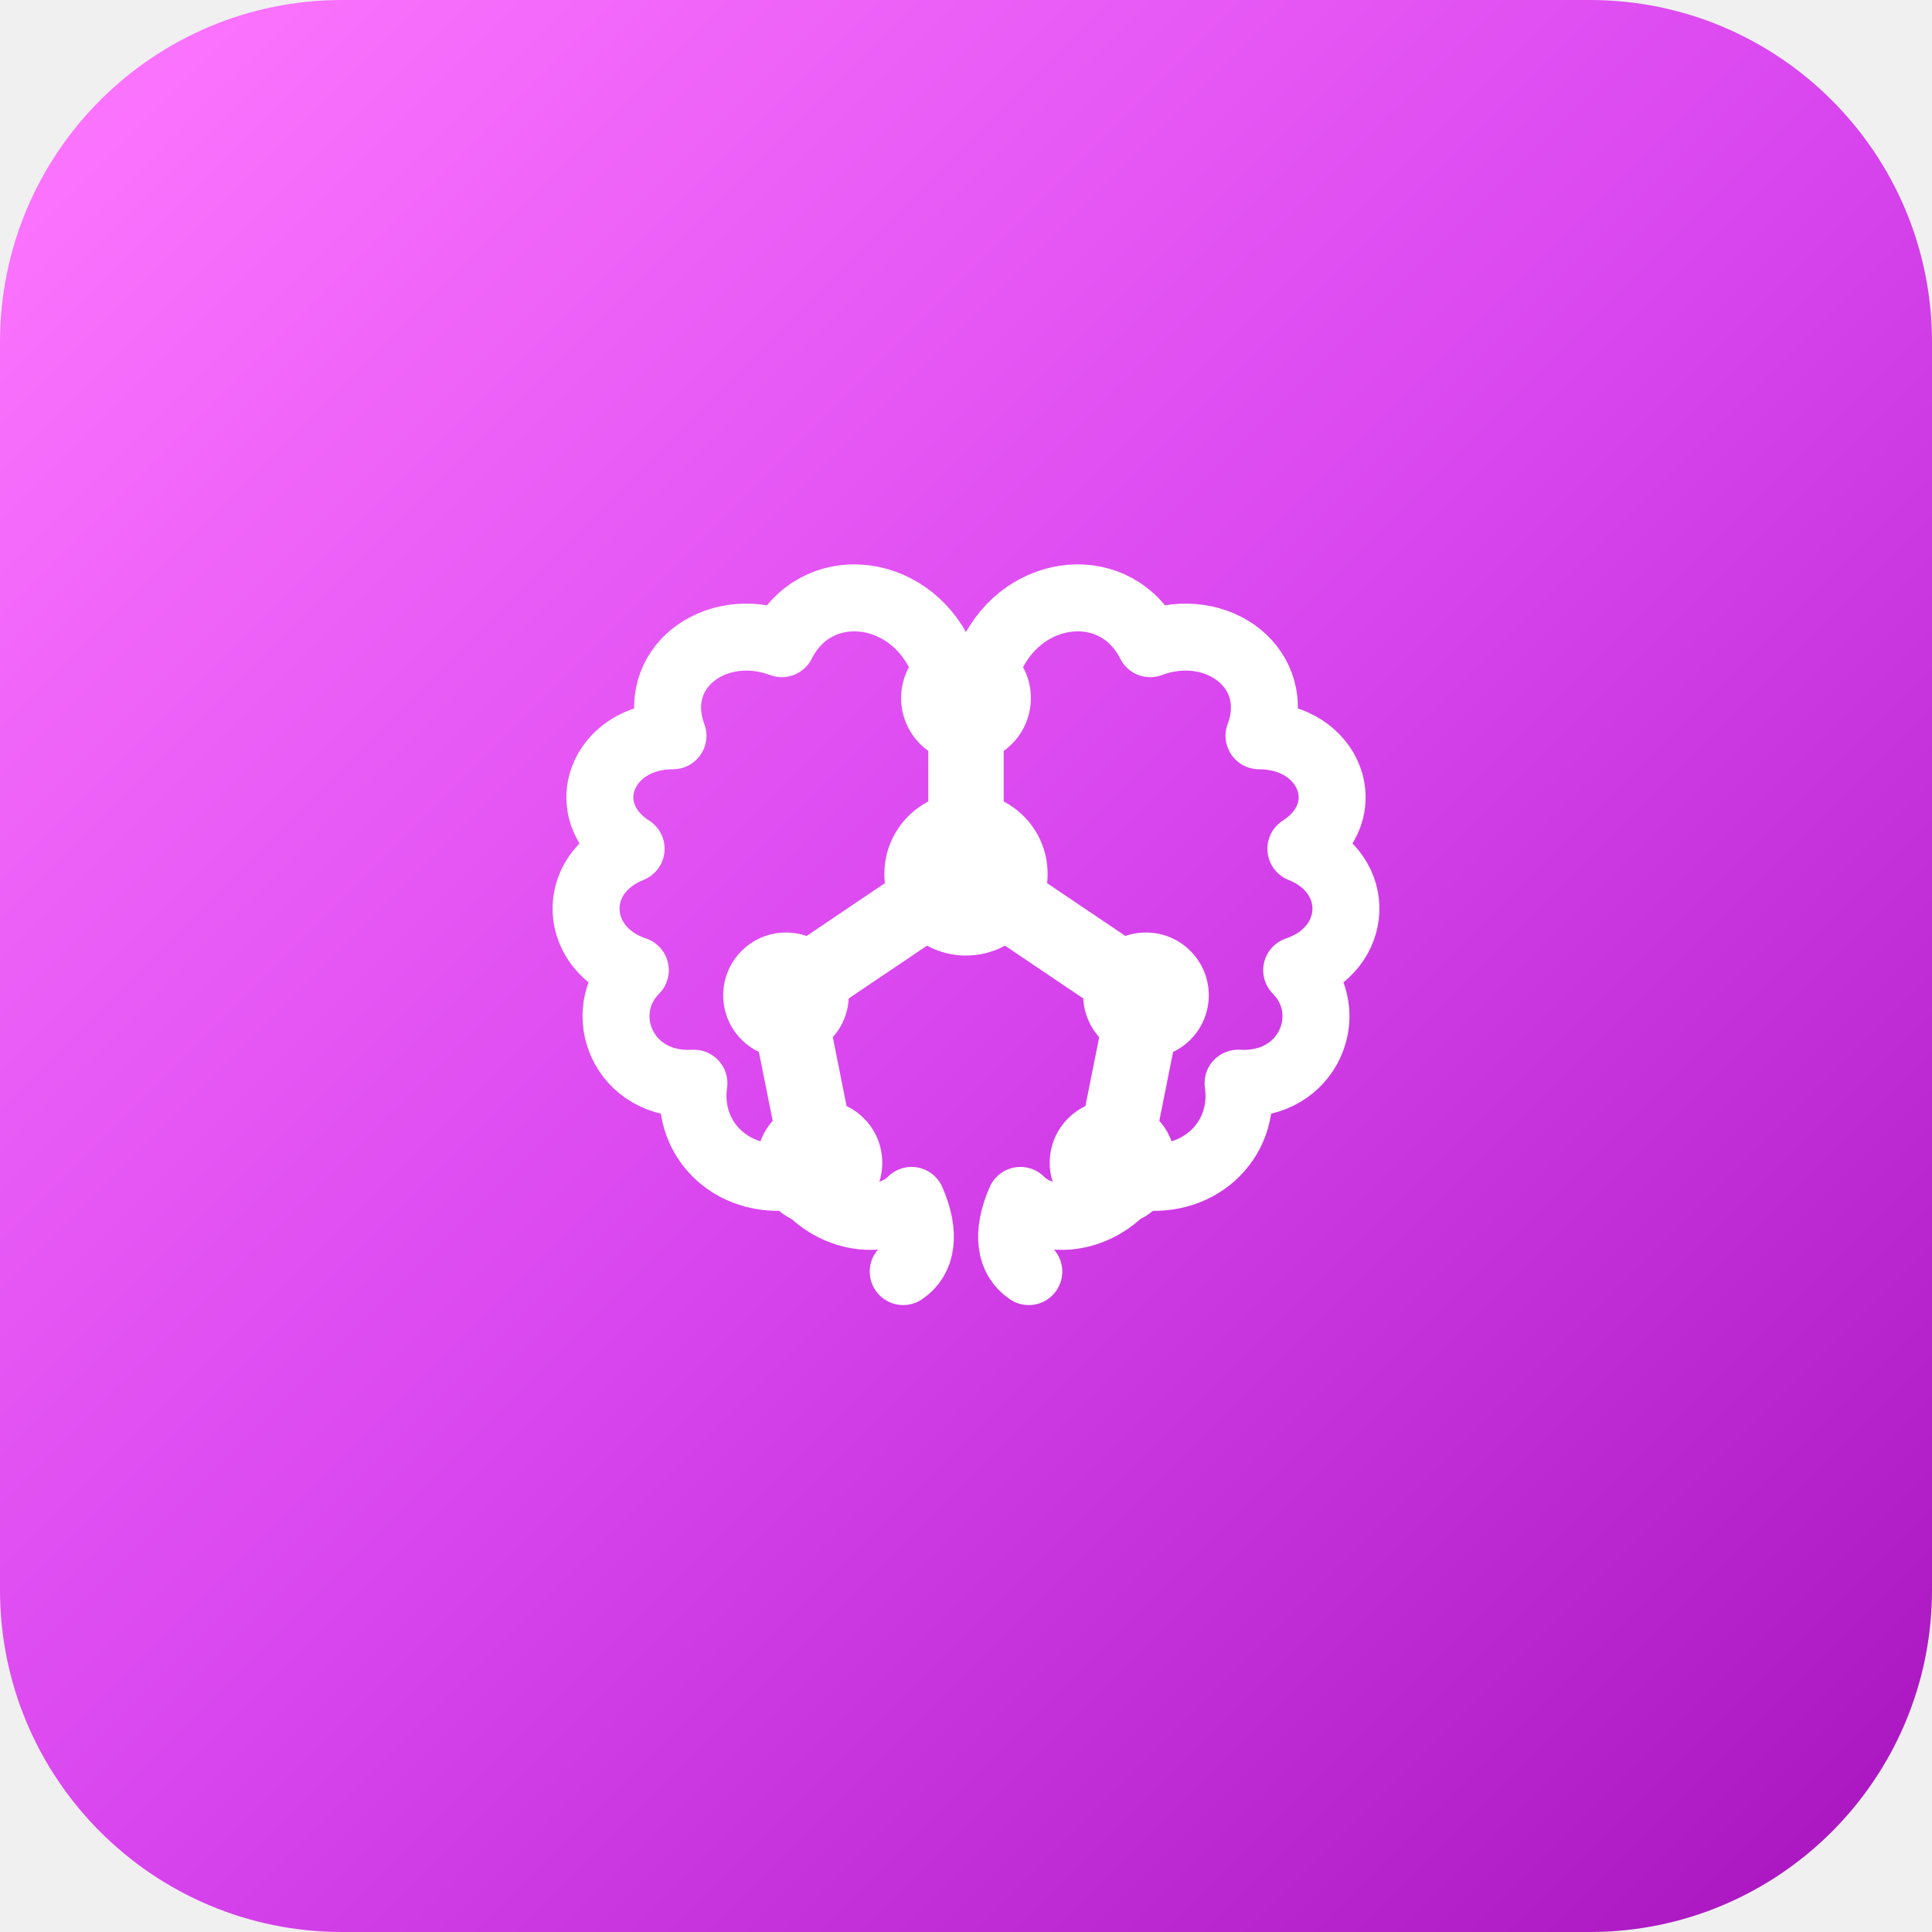
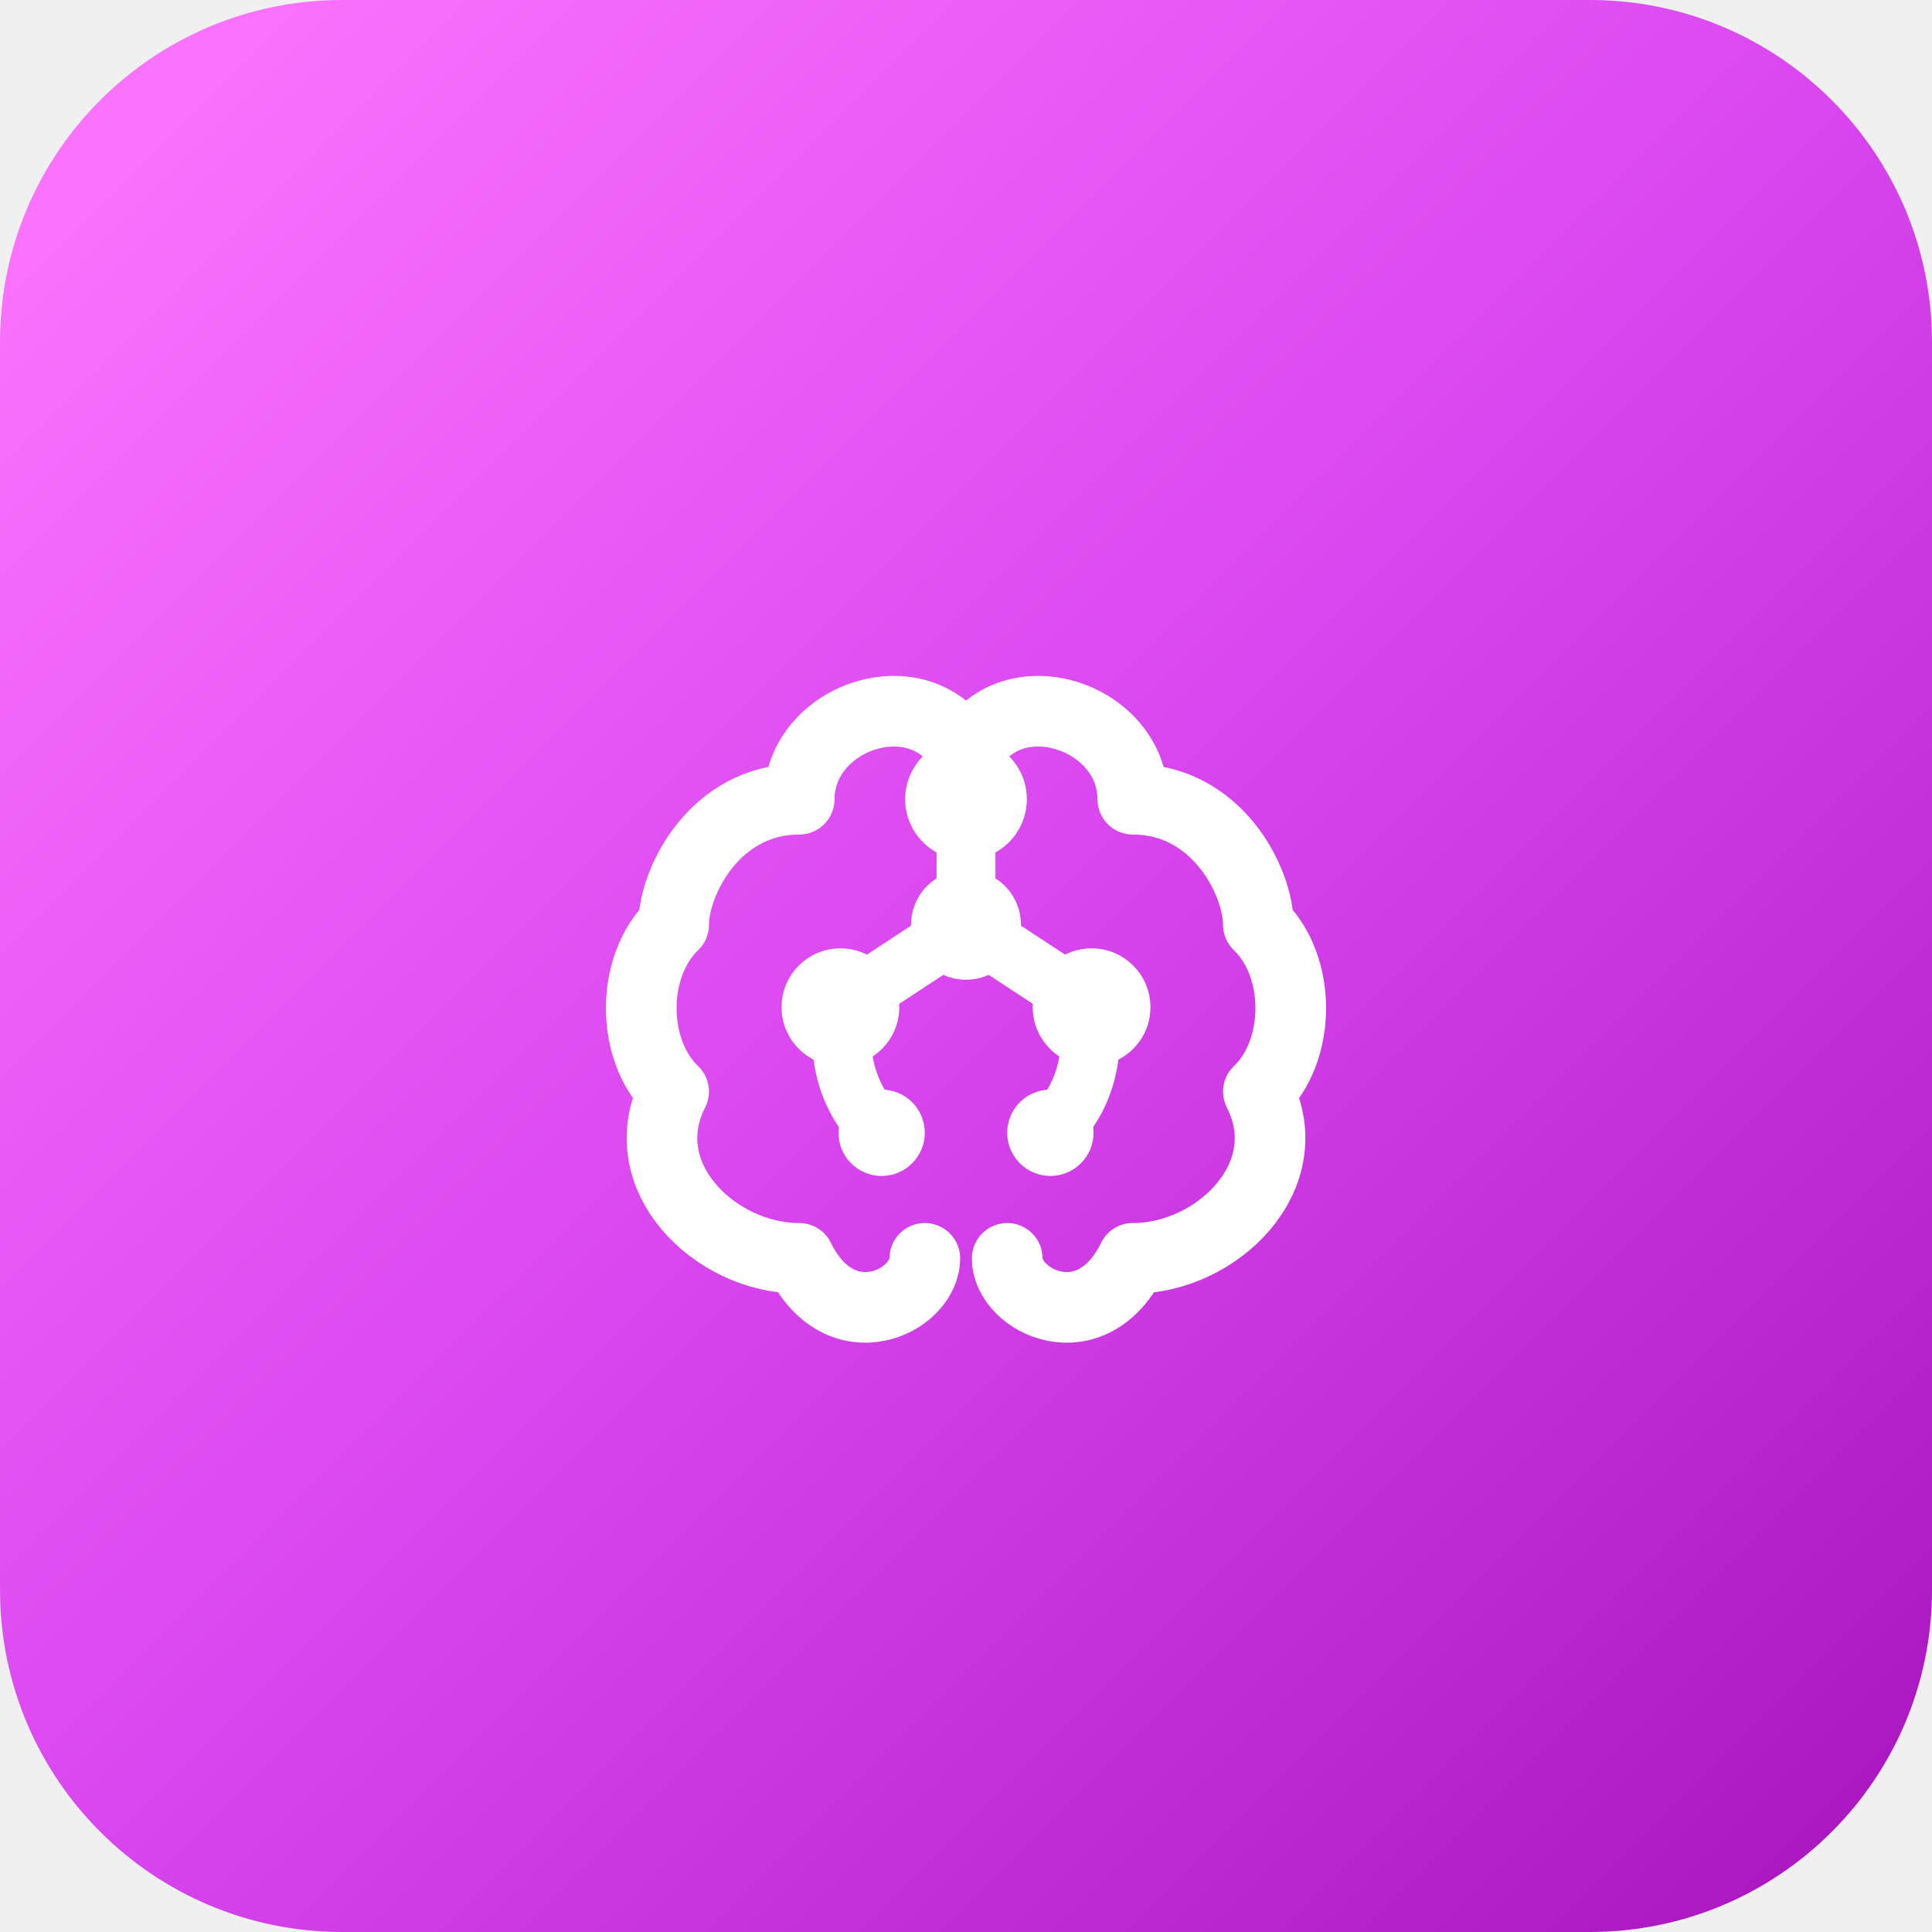
<svg xmlns="http://www.w3.org/2000/svg" width="96" height="96" viewBox="0 0 96 96">
  <defs>
    <linearGradient id="grad" x1="0%" y1="0%" x2="100%" y2="100%">
      <stop offset="0%" style="stop-color:#ff79ff;stop-opacity:1" />
      <stop offset="50%" style="stop-color:#d946ef;stop-opacity:1" />
      <stop offset="100%" style="stop-color:#a613bc;stop-opacity:1" />
    </linearGradient>
  </defs>
  <rect width="96" height="96" rx="17" fill="url(#grad)" />
  <g transform="translate(23.04, 23.04)">
-     <svg width="49.92" height="49.92" viewBox="0 0 24 24">
-       <g fill="none" stroke="white" stroke-width="1.6" stroke-linecap="round" stroke-linejoin="round">
-         <path d="M11.4 4.6C10.6 2.9 8.4 2.7 7.6 4.3C6 3.7 4.4 4.9 5 6.5C3.3 6.5 2.6 8.3 4 9.2C2.5 9.8 2.6 11.6 4.1 12.1C3.1 13.1 3.8 14.9 5.5 14.8C5.3 16.2 6.5 17.3 8 17C8.6 18 10 18.3 10.7 17.6C11.05 18.4 10.95 19 10.5 19.3" />
-         <path d="M12.6 4.6C13.4 2.9 15.6 2.7 16.4 4.3C18 3.7 19.6 4.9 19 6.5C20.7 6.5 21.4 8.3 20 9.2C21.5 9.8 21.4 11.6 19.9 12.1C20.9 13.1 20.2 14.9 18.5 14.8C18.7 16.2 17.5 17.3 16 17C15.4 18 14 18.3 13.3 17.6C12.95 18.4 13.05 19 13.5 19.3" />
+     <svg width="49.92" height="49.92" viewBox="0 0 512 512">
+       <g fill="none" stroke="white" stroke-width="36" stroke-linecap="round" stroke-linejoin="round">
+         <path d="M256 149C235 107 171 128 171 171C128 171 107 213 107 235C85 256 85 299 107 320C85 363 128 405 171 405C192 448 235 427 235 405" />
+         <path d="M256 149C277 107 341 128 341 171C384 171 405 213 405 235C427 256 427 299 405 320C427 363 384 405 341 405C320 448 277 427 277 405" />
      </g>
-       <g stroke="white" stroke-width="1.8" stroke-linecap="round">
-         <path d="M12 5.6 12 9.8" />
-         <path d="M12 9.8 7.7 12.7" />
-         <path d="M12 9.8 16.3 12.7" />
-         <path d="M7.7 12.7 8.5 16.7" />
-         <path d="M16.3 12.7 15.5 16.7" />
+       <g fill="none" stroke="white" stroke-width="30" stroke-linecap="round" stroke-linejoin="round">
+         <path d="M256 171V235M256 235L192 277M256 235L320 277M192 277C192 299 192 320 213 341M320 277C320 299 320 320 299 341" />
      </g>
      <g fill="white">
-         <circle cx="12" cy="5.6" r="1.55" />
-         <circle cx="12" cy="9.8" r="1.95" />
-         <circle cx="7.7" cy="12.7" r="1.5" />
-         <circle cx="16.3" cy="12.7" r="1.5" />
-         <circle cx="8.5" cy="16.7" r="1.5" />
-         <circle cx="15.5" cy="16.7" r="1.5" />
+         <circle cx="256" cy="171" r="31" />
+         <circle cx="256" cy="235" r="28" />
+         <circle cx="192" cy="277" r="30" />
+         <circle cx="320" cy="277" r="30" />
+         <circle cx="213" cy="341" r="22" />
+         <circle cx="299" cy="341" r="22" />
      </g>
    </svg>
  </g>
</svg>
